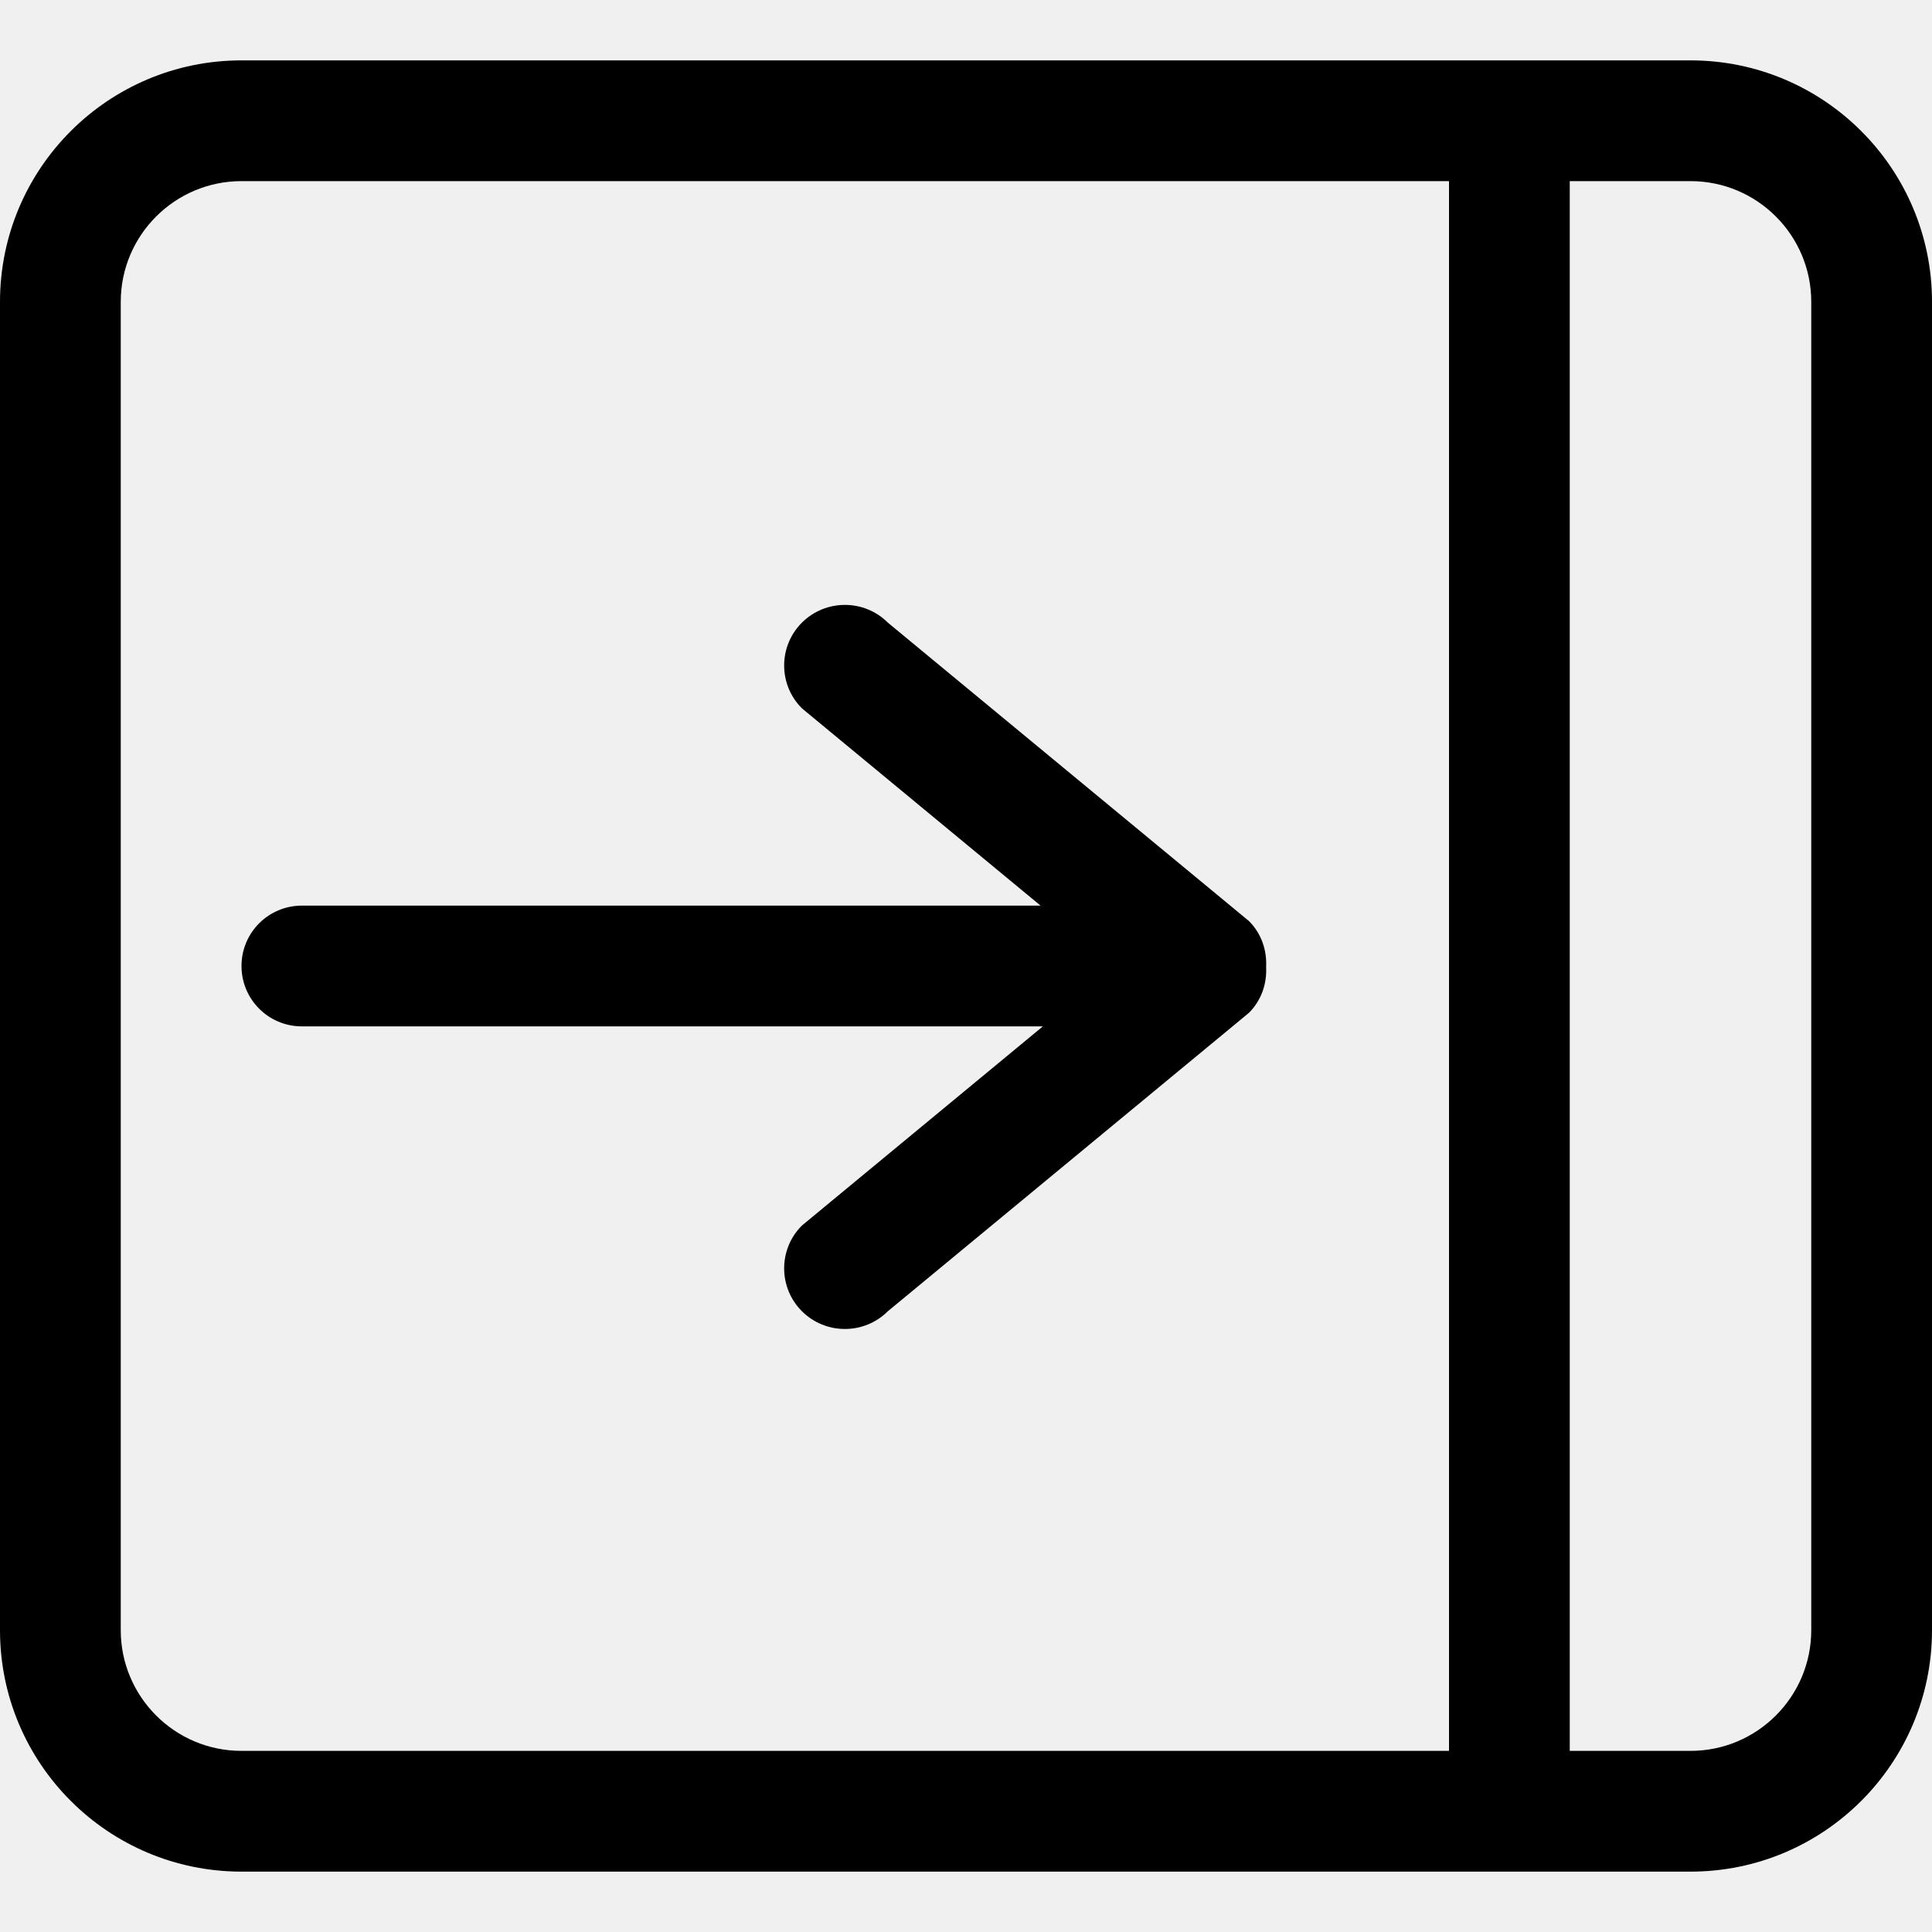
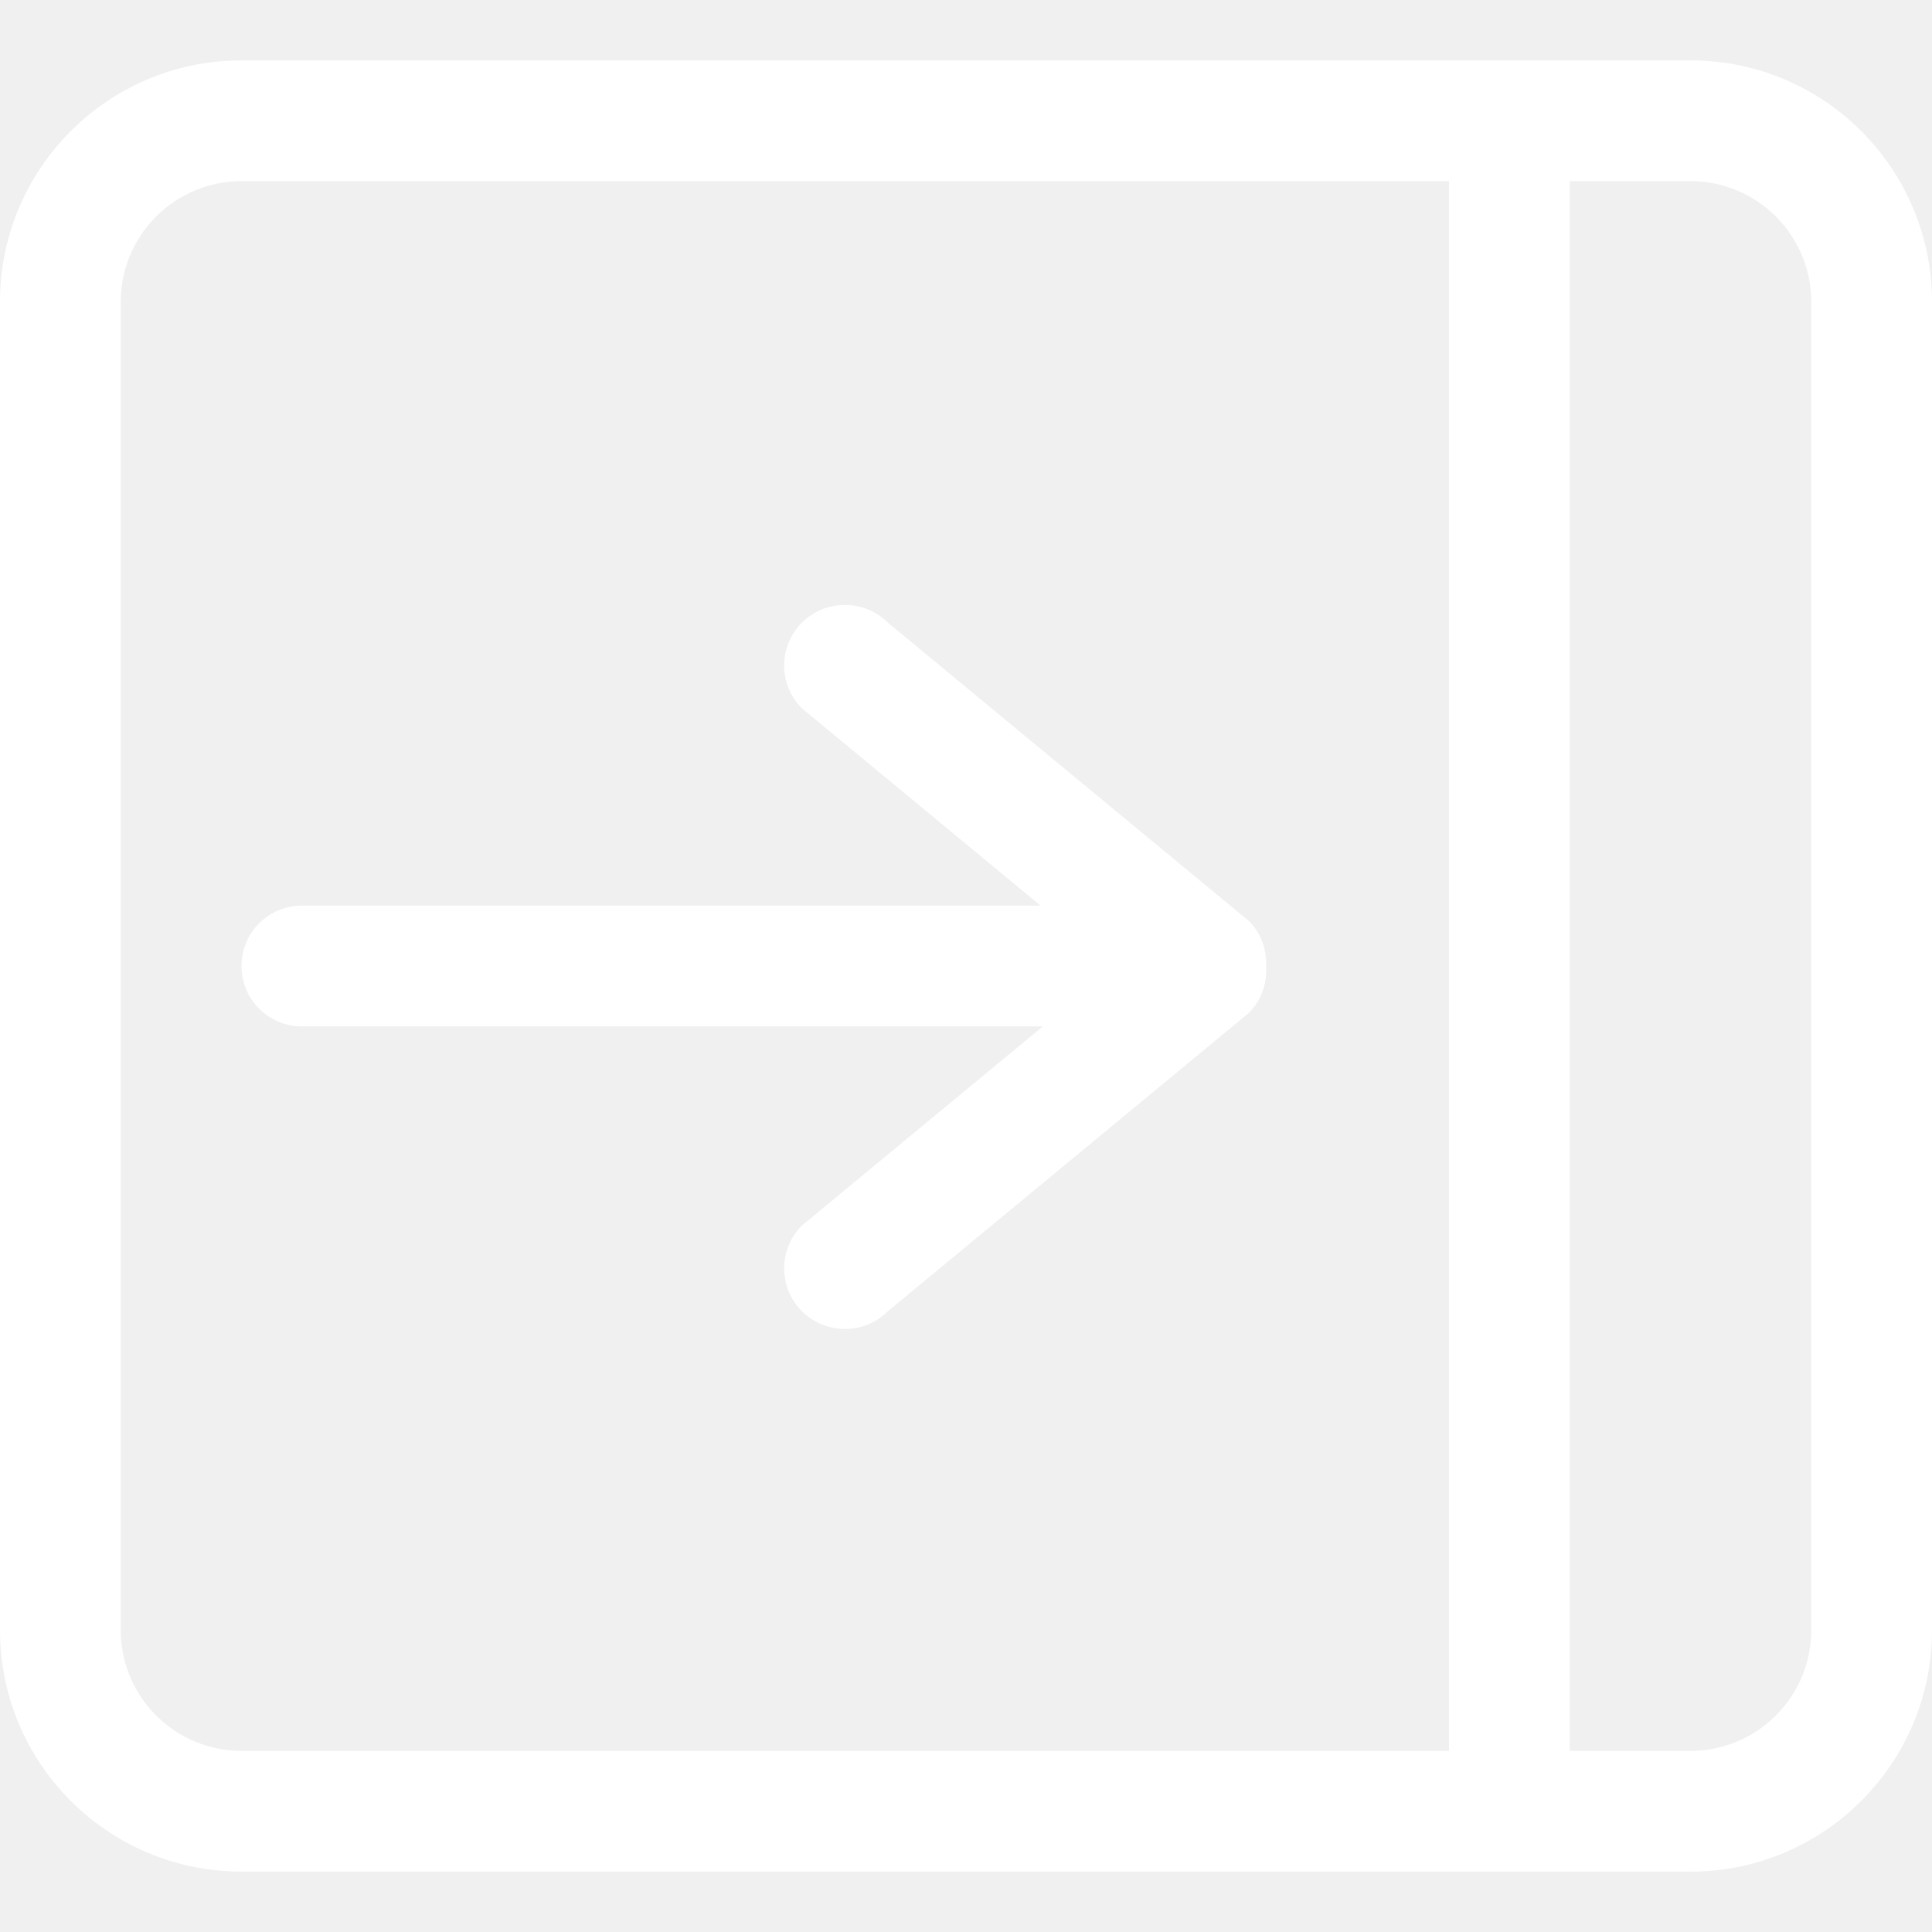
<svg xmlns="http://www.w3.org/2000/svg" width="30px" height="30px" viewBox="0 -1 32 32" version="1.1">
  <defs>

</defs>
  <g id="Page-1" stroke="none" stroke-width="1" fill="none" fill-rule="evenodd">
-     <g id="Icon-Set" transform="translate(-464, -672)" fill="#000000">
+     <g id="Icon-Set" transform="translate(-464, -672)" fill="#fff">
      <path d="M469,688 L481.273,688 L477.282,691.299 C476.89,691.69 476.89,692.326 477.282,692.718 C477.676,693.11 478.313,693.11 478.706,692.718 L484.686,687.776 C484.896,687.566 484.985,687.289 484.971,687.016 C484.985,686.742 484.896,686.465 484.686,686.255 L478.706,681.313 C478.313,680.921 477.676,680.921 477.282,681.313 C476.89,681.705 476.89,682.341 477.282,682.732 L481.235,686 L469,686 C468.447,686 468,686.447 468,687 C468,687.553 468.447,688 469,688 L469,688 Z M494,698 C494,699.104 493.104,700 492,700 L490,700 L490,674 L492,674 C493.104,674 494,674.896 494,676 L494,698 L494,698 Z M488,700 L468,700 C466.896,700 466,699.104 466,698 L466,676 C466,674.896 466.896,674 468,674 L488,674 L488,700 L488,700 Z M492,672 L468,672 C465.791,672 464,673.791 464,676 L464,698 C464,700.209 465.791,702 468,702 L492,702 C494.209,702 496,700.209 496,698 L496,676 C496,673.791 494.209,672 492,672 L492,672 Z" id="align-right">

</path>
    </g>
  </g>
</svg>
